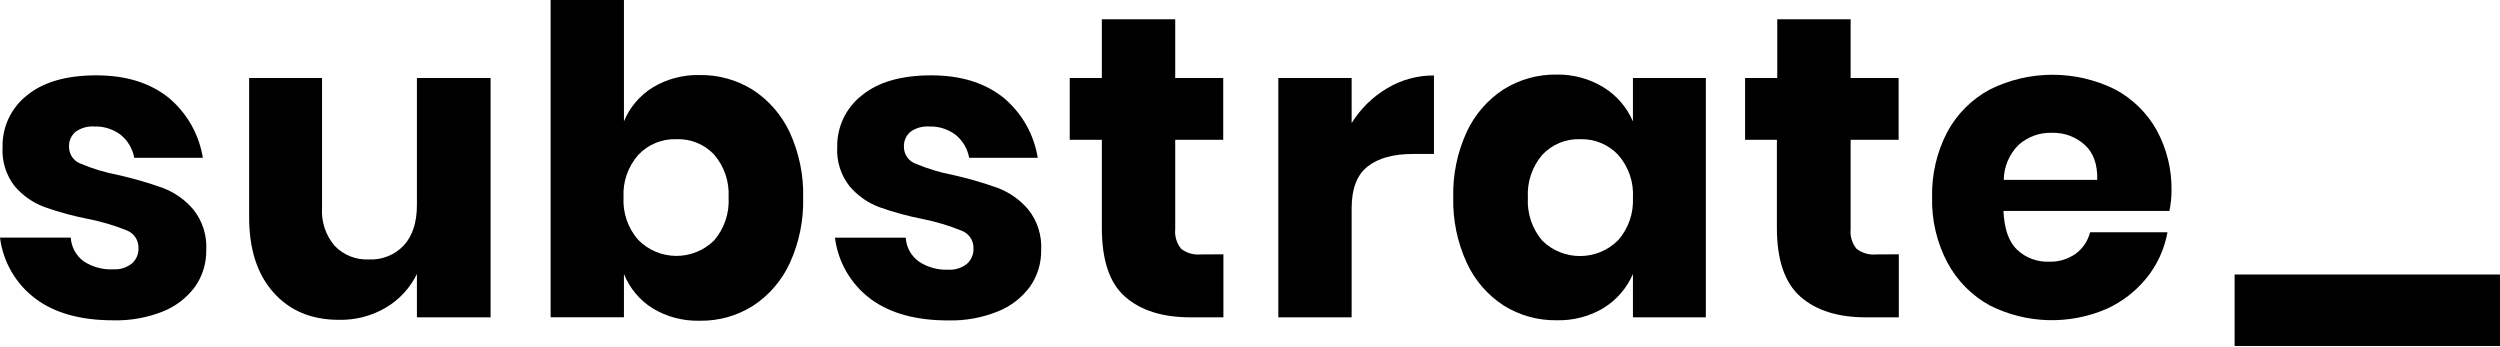
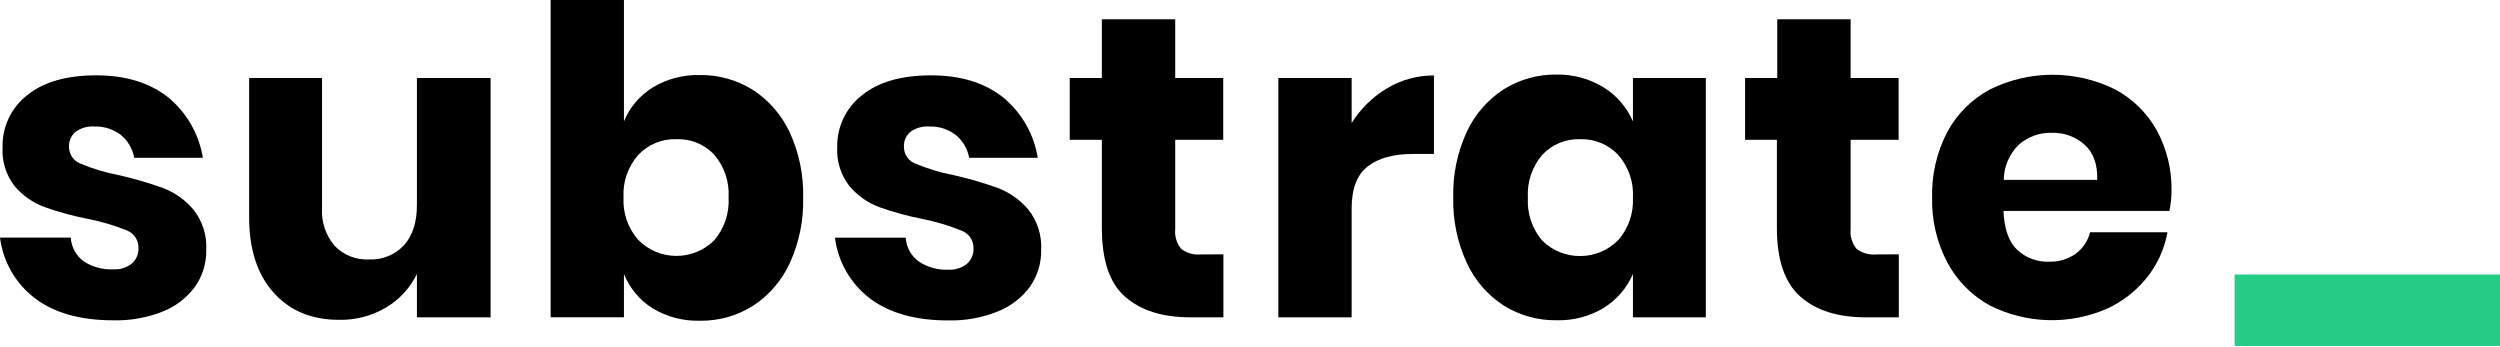
<svg xmlns="http://www.w3.org/2000/svg" viewBox="0 0 419.75 58.11">
  <path d="M28.33,16.42A16.57,16.57,0,0,1,34.06,26.5H22.54a6.44,6.44,0,0,0-2.27-3.86,6.93,6.93,0,0,0-4.43-1.4,4.85,4.85,0,0,0-3.17.9,3.14,3.14,0,0,0-1.08,2.56,3,3,0,0,0,2,2.8,31.55,31.55,0,0,0,6.23,1.88,62.91,62.91,0,0,1,7.56,2.19,12.52,12.52,0,0,1,5.11,3.64A10,10,0,0,1,34.63,42a10.38,10.38,0,0,1-1.87,6.12,12.4,12.4,0,0,1-5.4,4.17A21.07,21.07,0,0,1,19,53.78q-8.15,0-13-3.6A15.17,15.17,0,0,1,0,39.89H11.88a5.31,5.31,0,0,0,2.2,4A8.26,8.26,0,0,0,19,45.22a4.59,4.59,0,0,0,3.17-1,3.26,3.26,0,0,0,1.08-2.55,3.08,3.08,0,0,0-2-3,36.19,36.19,0,0,0-6.45-1.91,51.23,51.23,0,0,1-7.34-2,12.12,12.12,0,0,1-5-3.5A9.71,9.71,0,0,1,.43,24.7,10.75,10.75,0,0,1,4.54,16q4.09-3.34,11.59-3.35T28.33,16.42Z" />
  <path d="M82.37,13.1V53.28H70V46a13.32,13.32,0,0,1-5.15,5.61,14.88,14.88,0,0,1-7.95,2.09q-6.91,0-11-4.61T41.83,36.43V13.1H54.07V34.92a8.93,8.93,0,0,0,2.13,6.37,7.46,7.46,0,0,0,5.72,2.27,7.55,7.55,0,0,0,5.9-2.38C69.26,39.6,70,37.34,70,34.42V13.1Z" />
  <path d="M126.39,15.08a17.15,17.15,0,0,1,6.2,7.13,24.82,24.82,0,0,1,2.26,11,24.87,24.87,0,0,1-2.26,11,17.05,17.05,0,0,1-6.2,7.16,16.22,16.22,0,0,1-8.89,2.48,14.57,14.57,0,0,1-7.92-2.08A12.16,12.16,0,0,1,104.76,46v7.27H92.45V0h12.31V20.38a12.11,12.11,0,0,1,4.82-5.69,14.57,14.57,0,0,1,7.92-2.09A16.3,16.3,0,0,1,126.39,15.08ZM107.17,26a10,10,0,0,0-2.48,7.16,10,10,0,0,0,2.48,7.13,9,9,0,0,0,12.74.07,10.16,10.16,0,0,0,2.42-7.2,10.16,10.16,0,0,0-2.42-7.2,8.27,8.27,0,0,0-6.37-2.59A8.39,8.39,0,0,0,107.17,26Z" />
  <path d="M168.51,16.42a16.57,16.57,0,0,1,5.73,10.08H162.72a6.39,6.39,0,0,0-2.27-3.86,6.93,6.93,0,0,0-4.43-1.4,4.85,4.85,0,0,0-3.17.9,3.14,3.14,0,0,0-1.08,2.56,3,3,0,0,0,2,2.8A31.55,31.55,0,0,0,160,29.38a62.91,62.91,0,0,1,7.56,2.19,12.52,12.52,0,0,1,5.11,3.64A10,10,0,0,1,174.81,42a10.38,10.38,0,0,1-1.87,6.12,12.4,12.4,0,0,1-5.4,4.17,21,21,0,0,1-8.35,1.51q-8.13,0-13-3.6a15.17,15.17,0,0,1-6-10.29h11.88a5.34,5.34,0,0,0,2.2,4,8.26,8.26,0,0,0,4.93,1.37,4.59,4.59,0,0,0,3.17-1,3.26,3.26,0,0,0,1.08-2.55,3.08,3.08,0,0,0-2-3A36.19,36.19,0,0,0,155,36.79a51.23,51.23,0,0,1-7.34-2,12.12,12.12,0,0,1-5-3.5,9.71,9.71,0,0,1-2.09-6.58A10.75,10.75,0,0,1,144.72,16q4.09-3.34,11.59-3.35T168.51,16.42Z" />
  <path d="M205.41,42.7V53.28h-5.54c-4.7,0-8.37-1.16-11-3.49S185,43.61,185,38.23V23.47h-5.39V13.1H185V3.24h12.32V13.1h8.06V23.47h-8.06v15a4.5,4.5,0,0,0,1,3.31,4.67,4.67,0,0,0,3.28.94Z" />
  <path d="M232.88,14.83a15.14,15.14,0,0,1,7.88-2.16V25.85h-3.52c-3.27,0-5.8.69-7.6,2.09s-2.7,3.74-2.7,7.05V53.28H214.63V13.1h12.31v7.56A17.61,17.61,0,0,1,232.88,14.83Z" />
  <path d="M269.28,14.69a12.55,12.55,0,0,1,4.89,5.69V13.1h12.24V53.28H274.17V46a12.6,12.6,0,0,1-4.89,5.69,14.57,14.57,0,0,1-7.92,2.08,16.25,16.25,0,0,1-8.9-2.48,17,17,0,0,1-6.19-7.16,24.87,24.87,0,0,1-2.27-11,24.82,24.82,0,0,1,2.27-11,17.13,17.13,0,0,1,6.19-7.13,16.34,16.34,0,0,1,8.9-2.48A14.57,14.57,0,0,1,269.28,14.69ZM258.94,26a10.2,10.2,0,0,0-2.41,7.2,10.2,10.2,0,0,0,2.41,7.2,9.05,9.05,0,0,0,12.75-.07,10.06,10.06,0,0,0,2.48-7.13A10,10,0,0,0,271.69,26a8.39,8.39,0,0,0-6.37-2.63A8.31,8.31,0,0,0,258.94,26Z" />
  <path d="M318.81,42.7V53.28h-5.54q-7.06,0-11-3.49t-3.93-11.56V23.47H293V13.1h5.4V3.24h12.32V13.1h8.06V23.47h-8.06v15a4.5,4.5,0,0,0,1,3.31,4.66,4.66,0,0,0,3.27.94Z" />
  <path d="M364.24,35.42H336.38q.21,4.55,2.3,6.52a7.43,7.43,0,0,0,5.33,2,7.32,7.32,0,0,0,4.54-1.37A6.36,6.36,0,0,0,350.92,39h13a17,17,0,0,1-3.45,7.6,18.54,18.54,0,0,1-6.77,5.26,23.17,23.17,0,0,1-19.62-.58A17.69,17.69,0,0,1,327,44.14a22.22,22.22,0,0,1-2.6-11,22.5,22.5,0,0,1,2.56-11,17.56,17.56,0,0,1,7.16-7.13,23.66,23.66,0,0,1,21,0,17.33,17.33,0,0,1,7,6.87,20.56,20.56,0,0,1,2.48,10.19A17,17,0,0,1,364.24,35.42ZM350,24.3a7.8,7.8,0,0,0-5.43-2,8,8,0,0,0-5.62,2,8.41,8.41,0,0,0-2.52,5.9h15.7C352.19,27.6,351.49,25.62,350,24.3Z" />
-   <path className="fill-current text-substrateGreen" d="M419.75,46.09v12H375.19v-12Z" />
+   <path fill="#24CC85" d="M419.75,46.09v12H375.19v-12Z" />
</svg>
